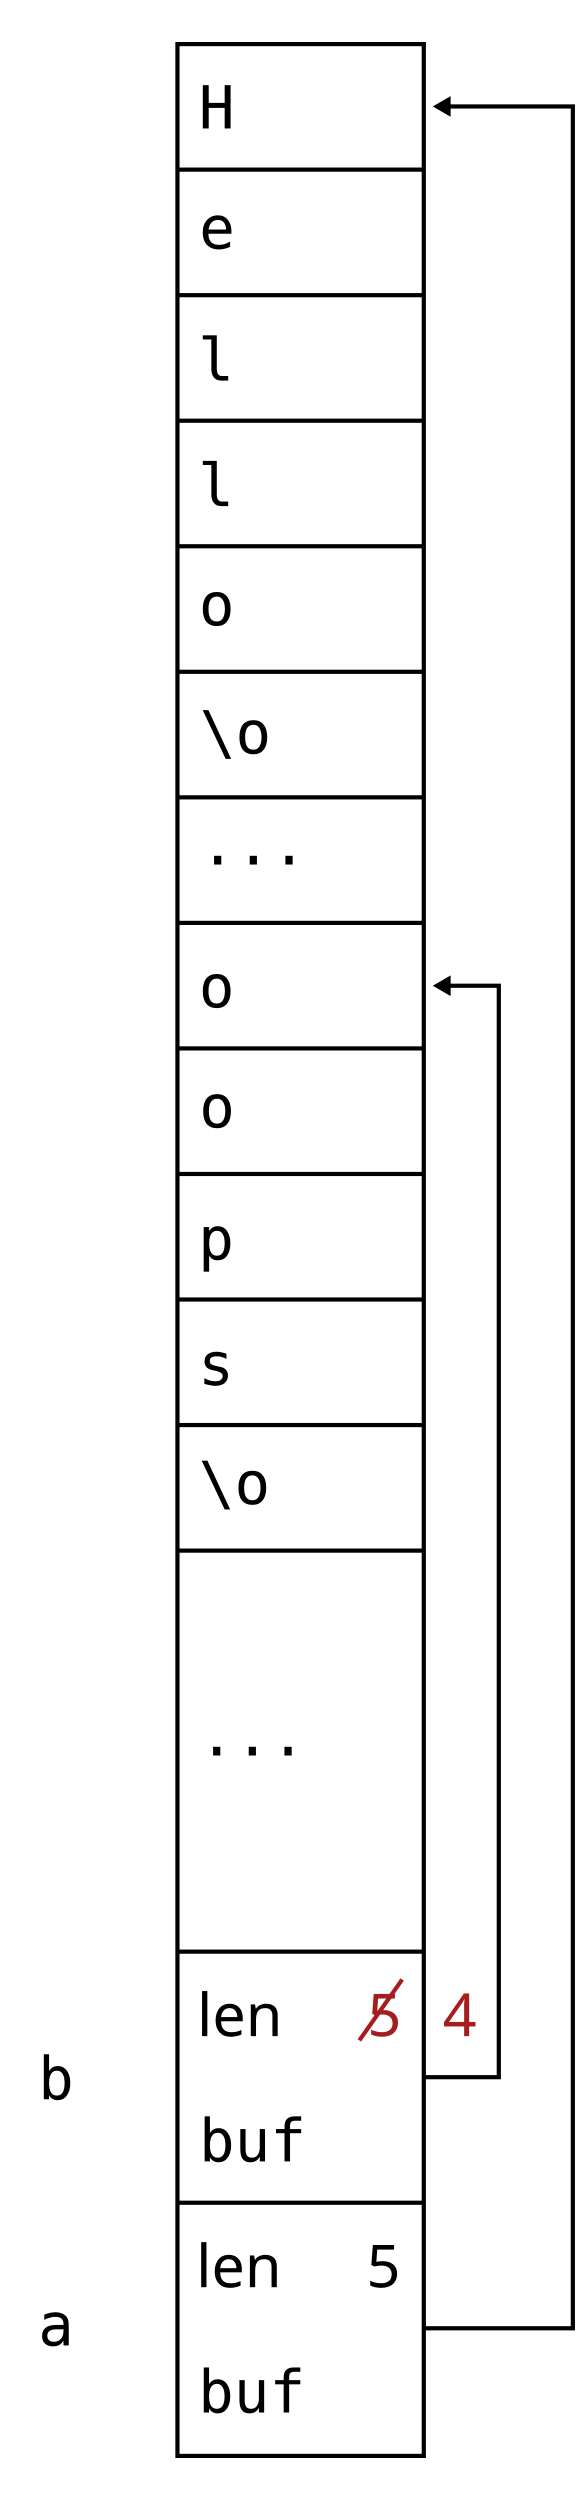
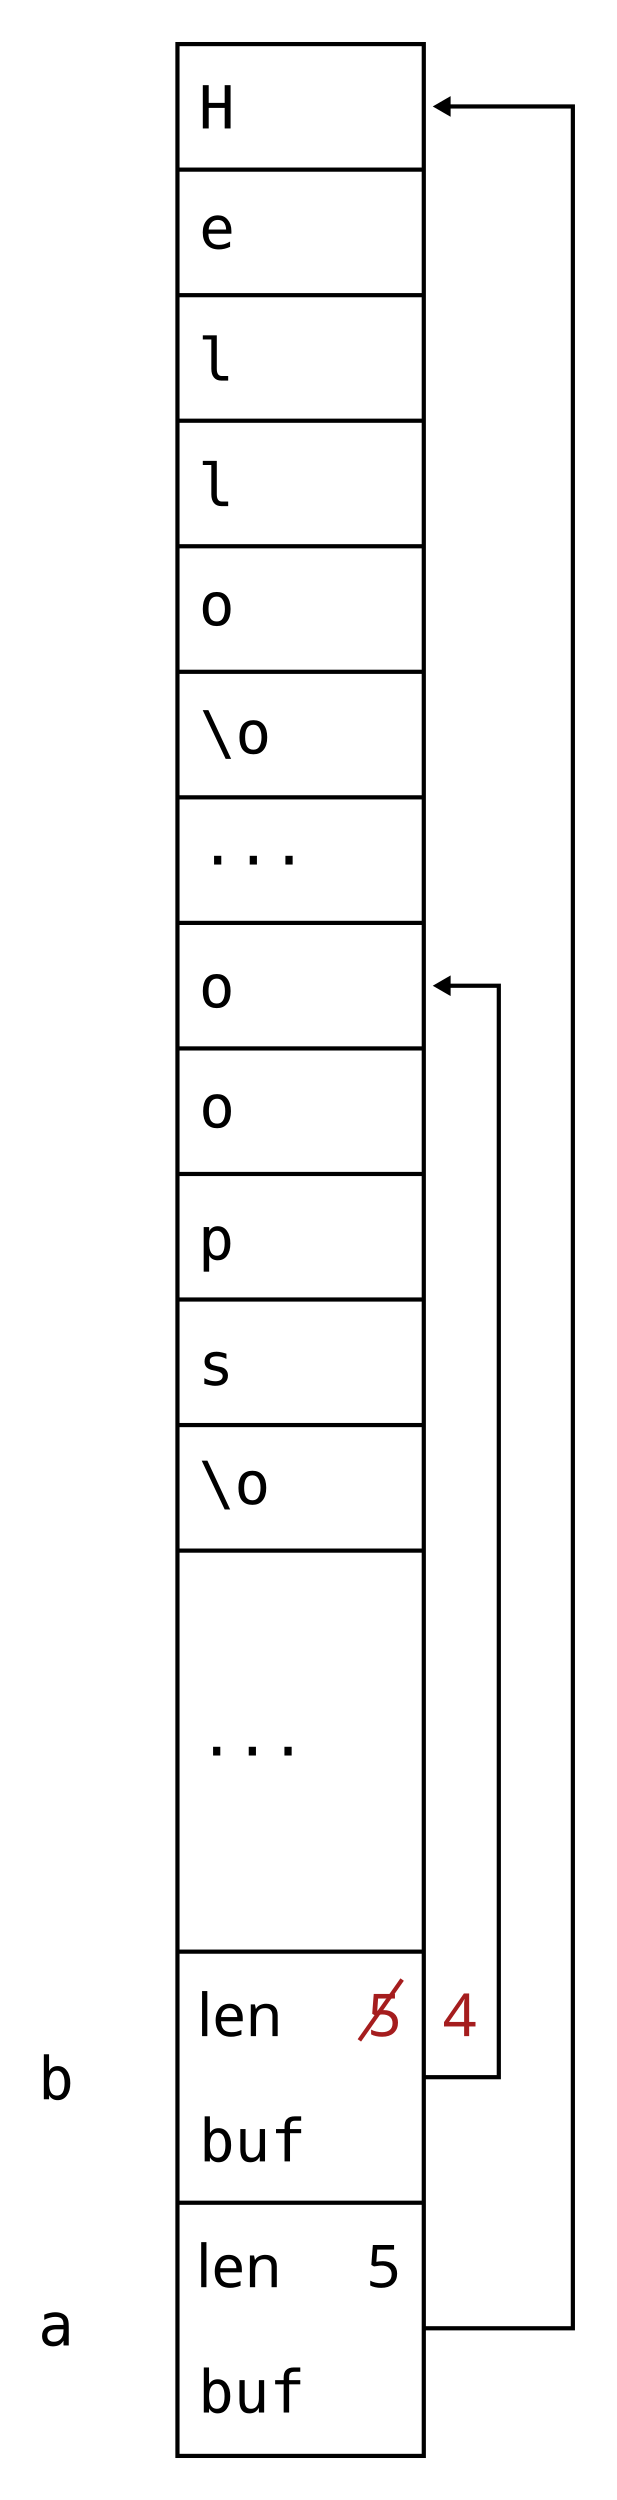
- <svg xmlns="http://www.w3.org/2000/svg" width="41.381mm" height="178.625mm" viewBox="0 0 41.381 178.625" version="1.1" id="svg5">
+ <svg xmlns="http://www.w3.org/2000/svg" width="44.081mm" height="178.625mm" viewBox="0 0 44.081 178.625" version="1.1" id="svg5">
  <defs id="defs2">
    <marker style="overflow:visible" id="TriangleOutM" refX="0" refY="0" orient="auto">
      <path transform="scale(0.4)" style="fill:context-stroke;fill-rule:evenodd;stroke:context-stroke;stroke-width:1pt" d="M 5.77,0 -2.88,5 V -5 Z" id="path80796" />
    </marker>
  </defs>
  <g id="layer1" transform="translate(-0.1032303,-10.68872)">
    <text xml:space="preserve" style="font-style:normal;font-variant:normal;font-weight:normal;font-stretch:normal;font-size:4.233px;font-family:monospace;-inkscape-font-specification:monospace;fill:#000000;stroke:none;stroke-width:4" x="14.258" y="183.061" id="text9324">
      <tspan id="tspan9322" style="fill:#000000;stroke-width:4" x="14.258" y="183.061">buf</tspan>
    </text>
    <text xml:space="preserve" style="font-style:normal;font-variant:normal;font-weight:normal;font-stretch:normal;font-size:4.233px;font-family:monospace;-inkscape-font-specification:monospace;fill:#000000;stroke:none;stroke-width:4" x="2.828" y="178.275" id="text1086">
      <tspan id="tspan1084" style="stroke-width:4" x="2.828" y="178.275">a</tspan>
    </text>
    <g id="g32483" transform="translate(-0.1387168)">
      <text xml:space="preserve" style="font-style:normal;font-variant:normal;font-weight:normal;font-stretch:normal;font-size:4.233px;font-family:monospace;-inkscape-font-specification:monospace;fill:#000000;stroke:none;stroke-width:4" x="14.258" y="174.109" id="text1315">
        <tspan id="tspan1313" style="font-style:normal;font-variant:normal;font-weight:normal;font-stretch:normal;font-family:sans-serif;-inkscape-font-specification:sans-serif;fill:#000000;stroke-width:4" x="14.258" y="174.109">len</tspan>
      </text>
      <text xml:space="preserve" style="font-style:normal;font-variant:normal;font-weight:normal;font-stretch:normal;font-size:4.233px;font-family:monospace;-inkscape-font-specification:monospace;fill:#000000;stroke:none;stroke-width:4" x="26.429" y="174.109" id="text30283">
        <tspan id="tspan30281" style="font-style:normal;font-variant:normal;font-weight:normal;font-stretch:normal;font-family:sans-serif;-inkscape-font-specification:sans-serif;fill:#000000;stroke-width:4" x="26.429" y="174.109">5</tspan>
      </text>
    </g>
    <text xml:space="preserve" style="font-style:normal;font-variant:normal;font-weight:normal;font-stretch:normal;font-size:4.233px;font-family:monospace;-inkscape-font-specification:monospace;fill:#000000;stroke:none;stroke-width:4" x="14.321" y="165.12" id="text32852">
      <tspan id="tspan32850" style="fill:#000000;stroke-width:4" x="14.321" y="165.12">buf</tspan>
    </text>
    <g id="g32862" transform="translate(-0.07597807,-17.94014)">
      <text xml:space="preserve" style="font-style:normal;font-variant:normal;font-weight:normal;font-stretch:normal;font-size:4.233px;font-family:monospace;-inkscape-font-specification:monospace;fill:#000000;stroke:none;stroke-width:4" x="14.258" y="174.109" id="text32856">
        <tspan id="tspan32854" style="font-style:normal;font-variant:normal;font-weight:normal;font-stretch:normal;font-family:sans-serif;-inkscape-font-specification:sans-serif;fill:#000000;stroke-width:4" x="14.258" y="174.109">len</tspan>
      </text>
      <text xml:space="preserve" style="font-style:normal;font-variant:normal;font-weight:normal;font-stretch:normal;font-size:4.233px;font-family:monospace;-inkscape-font-specification:monospace;fill:#a51d1e;stroke:none;stroke-width:4" x="26.429" y="174.109" id="text32860">
        <tspan id="tspan32858" style="font-style:normal;font-variant:normal;font-weight:normal;font-stretch:normal;font-family:sans-serif;-inkscape-font-specification:sans-serif;fill:#a51d1e;stroke-width:4" x="26.429" y="174.109">5</tspan>
      </text>
    </g>
    <path style="fill:none;stroke:#000000;stroke-width:0.3;stroke-miterlimit:4;stroke-dasharray:none" d="M 12.782,168.074 H 30.383" id="path33651" />
    <path style="fill:none;stroke:#000000;stroke-width:0.3;stroke-miterlimit:4;stroke-dasharray:none" d="M 12.782,150.134 H 30.383" id="path33653" />
    <path style="fill:none;stroke:#000000;stroke-width:0.3;stroke-miterlimit:4;stroke-dasharray:none" d="M 12.782,85.599 H 30.383" id="path33655" />
    <path style="fill:none;stroke:#000000;stroke-width:0.3;stroke-miterlimit:4;stroke-dasharray:none" d="M 12.782,94.569 H 30.383" id="path33657" />
    <path style="fill:none;stroke:#000000;stroke-width:0.3;stroke-miterlimit:4;stroke-dasharray:none" d="M 12.782,103.539 H 30.383" id="path33659" />
    <path style="fill:none;stroke:#000000;stroke-width:0.3;stroke-miterlimit:4;stroke-dasharray:none" d="M 12.782,112.509 H 30.383" id="path33661" />
    <text xml:space="preserve" style="font-style:normal;font-variant:normal;font-weight:normal;font-stretch:normal;font-size:4.233px;font-family:sans-serif;-inkscape-font-specification:sans-serif;fill:#000000;stroke:none;stroke-width:0.3;stroke-miterlimit:4;stroke-dasharray:none" x="14.312" y="82.657" id="text39645">
      <tspan id="tspan39643" style="font-style:normal;font-variant:normal;font-weight:normal;font-stretch:normal;font-family:monospace;-inkscape-font-specification:monospace;fill:#000000;stroke:none;stroke-width:0.3" x="14.312" y="82.657">o</tspan>
    </text>
    <text xml:space="preserve" style="font-style:normal;font-variant:normal;font-weight:normal;font-stretch:normal;font-size:4.233px;font-family:sans-serif;-inkscape-font-specification:sans-serif;fill:#000000;stroke:none;stroke-width:0.3;stroke-miterlimit:4;stroke-dasharray:none" x="14.341" y="91.24" id="text41287">
      <tspan id="tspan41285" style="font-style:normal;font-variant:normal;font-weight:normal;font-stretch:normal;font-family:monospace;-inkscape-font-specification:monospace;fill:#000000;stroke:none;stroke-width:0.3" x="14.341" y="91.24">o</tspan>
    </text>
    <text xml:space="preserve" style="font-style:normal;font-variant:normal;font-weight:normal;font-stretch:normal;font-size:4.233px;font-family:sans-serif;-inkscape-font-specification:sans-serif;fill:#000000;stroke:none;stroke-width:0.3;stroke-miterlimit:4;stroke-dasharray:none" x="14.264" y="100.674" id="text44445">
      <tspan id="tspan44443" style="font-style:normal;font-variant:normal;font-weight:normal;font-stretch:normal;font-family:monospace;-inkscape-font-specification:monospace;fill:#000000;stroke:none;stroke-width:0.3" x="14.264" y="100.674">p</tspan>
    </text>
    <text xml:space="preserve" style="font-style:normal;font-variant:normal;font-weight:normal;font-stretch:normal;font-size:4.233px;font-family:sans-serif;-inkscape-font-specification:sans-serif;fill:#000000;stroke:none;stroke-width:0.3;stroke-miterlimit:4;stroke-dasharray:none" x="14.264" y="109.644" id="text47191">
      <tspan id="tspan47189" style="font-style:normal;font-variant:normal;font-weight:normal;font-stretch:normal;font-family:monospace;-inkscape-font-specification:monospace;fill:#000000;stroke:none;stroke-width:0.3" x="14.264" y="109.644">s</tspan>
    </text>
    <text xml:space="preserve" style="font-style:normal;font-variant:normal;font-weight:normal;font-stretch:normal;font-size:4.233px;font-family:sans-serif;-inkscape-font-specification:sans-serif;fill:#000000;stroke:none;stroke-width:0.3;stroke-miterlimit:4;stroke-dasharray:none" x="14.312" y="118.15" id="text47195">
      <tspan id="tspan47193" style="font-style:normal;font-variant:normal;font-weight:normal;font-stretch:normal;font-family:monospace;-inkscape-font-specification:monospace;fill:#000000;stroke:none;stroke-width:0.3" x="14.312" y="118.15">\o</tspan>
    </text>
    <text xml:space="preserve" style="font-style:normal;font-variant:normal;font-weight:normal;font-stretch:normal;font-size:4.233px;font-family:monospace;-inkscape-font-specification:monospace;fill:#000000;stroke:none;stroke-width:4" x="2.828" y="160.682" id="text78306">
      <tspan id="tspan78304" style="stroke-width:4" x="2.828" y="160.682">b</tspan>
    </text>
    <path style="fill:#000000;stroke:none;stroke-width:0.3;stroke-miterlimit:4;stroke-dasharray:none" d="m 30.383,177.044 h 5.36" id="path80061" />
-     <path style="fill:none;stroke:#000000;stroke-width:0.3;stroke-miterlimit:4;stroke-dasharray:none;marker-end:url(#TriangleOutM)" d="m 30.383,177.044 10.651,0 V 18.295 l -9.16,0" id="path80533" />
-     <path style="fill:none;stroke:#000000;stroke-width:0.3;stroke-miterlimit:4;stroke-dasharray:none;marker-end:url(#TriangleOutM)" d="m 30.383,159.104 5.36,0 V 81.12 h -3.868" id="path81316" />
+     <path style="fill:none;stroke:#000000;stroke-width:0.3;stroke-miterlimit:4;stroke-dasharray:none;marker-end:url(#TriangleOutM)" d="M 30.383,177.044 H 41.034 V 18.295 h -9.16" id="path80533" />
+     <path style="fill:none;stroke:#000000;stroke-width:0.3;stroke-miterlimit:4;stroke-dasharray:none;marker-end:url(#TriangleOutM)" d="m 30.383,159.104 h 5.36 V 81.12 h -3.868" id="path81316" />
    <path style="fill:none;stroke:#000000;stroke-width:0.3;stroke-miterlimit:4;stroke-dasharray:none" d="M 12.782,22.809 H 30.383" id="path81692" />
    <path style="fill:none;stroke:#000000;stroke-width:0.3;stroke-miterlimit:4;stroke-dasharray:none" d="M 12.782,31.779 H 30.383" id="path81694" />
    <path style="fill:none;stroke:#000000;stroke-width:0.3;stroke-miterlimit:4;stroke-dasharray:none" d="M 12.782,40.749 H 30.383" id="path81696" />
    <path style="fill:none;stroke:#000000;stroke-width:0.3;stroke-miterlimit:4;stroke-dasharray:none" d="M 12.782,49.719 H 30.383" id="path81698" />
    <path style="fill:none;stroke:#000000;stroke-width:0.3;stroke-miterlimit:4;stroke-dasharray:none" d="M 12.782,58.689 H 30.383" id="path81700" />
    <path style="fill:none;stroke:#000000;stroke-width:0.3;stroke-miterlimit:4;stroke-dasharray:none" d="M 12.782,76.629 H 30.383" id="path81702" />
    <text xml:space="preserve" style="font-style:normal;font-variant:normal;font-weight:normal;font-stretch:normal;font-size:4.233px;font-family:sans-serif;-inkscape-font-specification:sans-serif;fill:#000000;stroke:none;stroke-width:0.3;stroke-miterlimit:4;stroke-dasharray:none" x="14.312" y="19.867" id="text81706">
      <tspan id="tspan81704" style="font-style:normal;font-variant:normal;font-weight:normal;font-stretch:normal;font-family:monospace;-inkscape-font-specification:monospace;fill:#000000;stroke:none;stroke-width:0.3" x="14.312" y="19.867">H</tspan>
    </text>
    <text xml:space="preserve" style="font-style:normal;font-variant:normal;font-weight:normal;font-stretch:normal;font-size:4.233px;font-family:sans-serif;-inkscape-font-specification:sans-serif;fill:#000000;stroke:none;stroke-width:0.3;stroke-miterlimit:4;stroke-dasharray:none" x="14.341" y="28.449" id="text81710">
      <tspan id="tspan81708" style="font-style:normal;font-variant:normal;font-weight:normal;font-stretch:normal;font-family:monospace;-inkscape-font-specification:monospace;fill:#000000;stroke:none;stroke-width:0.3" x="14.341" y="28.449">e</tspan>
    </text>
    <text xml:space="preserve" style="font-style:normal;font-variant:normal;font-weight:normal;font-stretch:normal;font-size:4.233px;font-family:sans-serif;-inkscape-font-specification:sans-serif;fill:#000000;stroke:none;stroke-width:0.3;stroke-miterlimit:4;stroke-dasharray:none" x="14.264" y="37.883" id="text81714">
      <tspan id="tspan81712" style="font-style:normal;font-variant:normal;font-weight:normal;font-stretch:normal;font-family:monospace;-inkscape-font-specification:monospace;fill:#000000;stroke:none;stroke-width:0.3" x="14.264" y="37.883">l</tspan>
    </text>
    <text xml:space="preserve" style="font-style:normal;font-variant:normal;font-weight:normal;font-stretch:normal;font-size:4.233px;font-family:sans-serif;-inkscape-font-specification:sans-serif;fill:#000000;stroke:none;stroke-width:0.3;stroke-miterlimit:4;stroke-dasharray:none" x="14.264" y="46.853" id="text81718">
      <tspan id="tspan81716" style="font-style:normal;font-variant:normal;font-weight:normal;font-stretch:normal;font-family:monospace;-inkscape-font-specification:monospace;fill:#000000;stroke:none;stroke-width:0.3" x="14.264" y="46.853">l</tspan>
    </text>
    <text xml:space="preserve" style="font-style:normal;font-variant:normal;font-weight:normal;font-stretch:normal;font-size:4.233px;font-family:sans-serif;-inkscape-font-specification:sans-serif;fill:#000000;stroke:none;stroke-width:0.3;stroke-miterlimit:4;stroke-dasharray:none" x="14.312" y="55.36" id="text81722">
      <tspan id="tspan81720" style="font-style:normal;font-variant:normal;font-weight:normal;font-stretch:normal;font-family:monospace;-inkscape-font-specification:monospace;fill:#000000;stroke:none;stroke-width:0.3" x="14.312" y="55.36">o</tspan>
    </text>
    <text xml:space="preserve" style="font-style:normal;font-variant:normal;font-weight:normal;font-stretch:normal;font-size:4.233px;font-family:sans-serif;-inkscape-font-specification:sans-serif;fill:#000000;stroke:none;stroke-width:0.3;stroke-miterlimit:4;stroke-dasharray:none" x="14.384" y="64.521" id="text81726">
      <tspan id="tspan81724" style="font-style:normal;font-variant:normal;font-weight:normal;font-stretch:normal;font-family:monospace;-inkscape-font-specification:monospace;fill:#000000;stroke:none;stroke-width:0.3" x="14.384" y="64.521">\o</tspan>
    </text>
    <path style="fill:none;stroke:#000000;stroke-width:0.3;stroke-miterlimit:4;stroke-dasharray:none" d="M 12.782,67.659 H 30.383" id="path82321" />
    <text xml:space="preserve" style="font-style:normal;font-variant:normal;font-weight:normal;font-stretch:normal;font-size:4.233px;font-family:sans-serif;-inkscape-font-specification:sans-serif;fill:#000000;stroke:none;stroke-width:0.3;stroke-miterlimit:4;stroke-dasharray:none" x="14.384" y="72.459" id="text82405">
      <tspan id="tspan82403" style="font-style:normal;font-variant:normal;font-weight:normal;font-stretch:normal;font-family:monospace;-inkscape-font-specification:monospace;fill:#000000;stroke:none;stroke-width:0.3" x="14.384" y="72.459">...</tspan>
    </text>
    <path style="fill:none;stroke:#000000;stroke-width:0.3;stroke-miterlimit:4;stroke-dasharray:none" d="M 12.782,121.48 H 30.383" id="path106656" />
    <text xml:space="preserve" style="font-style:normal;font-variant:normal;font-weight:normal;font-stretch:normal;font-size:4.233px;font-family:sans-serif;-inkscape-font-specification:sans-serif;fill:#000000;stroke:none;stroke-width:0.3;stroke-miterlimit:4;stroke-dasharray:none" x="14.312" y="136.122" id="text106855">
      <tspan id="tspan106853" style="font-style:normal;font-variant:normal;font-weight:normal;font-stretch:normal;font-family:monospace;-inkscape-font-specification:monospace;fill:#000000;stroke:none;stroke-width:0.3" x="14.312" y="136.122">...</tspan>
    </text>
    <path style="fill:none;stroke:#000000;stroke-width:0.3;stroke-miterlimit:4;stroke-dasharray:none" d="M 12.782,13.839 V 186.164 H 30.383 V 13.839 Z" id="path109003" />
    <path style="fill:none;stroke:#a51d1e;stroke-width:0.3;stroke-miterlimit:4;stroke-dasharray:none" d="m 25.779,156.474 3.057,-4.346" id="path109118" />
    <g id="g109208" transform="translate(18.00314,-17.94014)" style="fill:#a51d1e">
      <text xml:space="preserve" style="font-style:normal;font-variant:normal;font-weight:normal;font-stretch:normal;font-size:4.233px;font-family:monospace;-inkscape-font-specification:monospace;fill:#a51d1e;stroke:none;stroke-width:4" x="13.729" y="174.109" id="text109202">
        <tspan id="tspan109200" style="font-style:normal;font-variant:normal;font-weight:normal;font-stretch:normal;font-family:sans-serif;-inkscape-font-specification:sans-serif;fill:#a51d1e;stroke-width:4" x="13.729" y="174.109">4</tspan>
      </text>
    </g>
  </g>
</svg>
